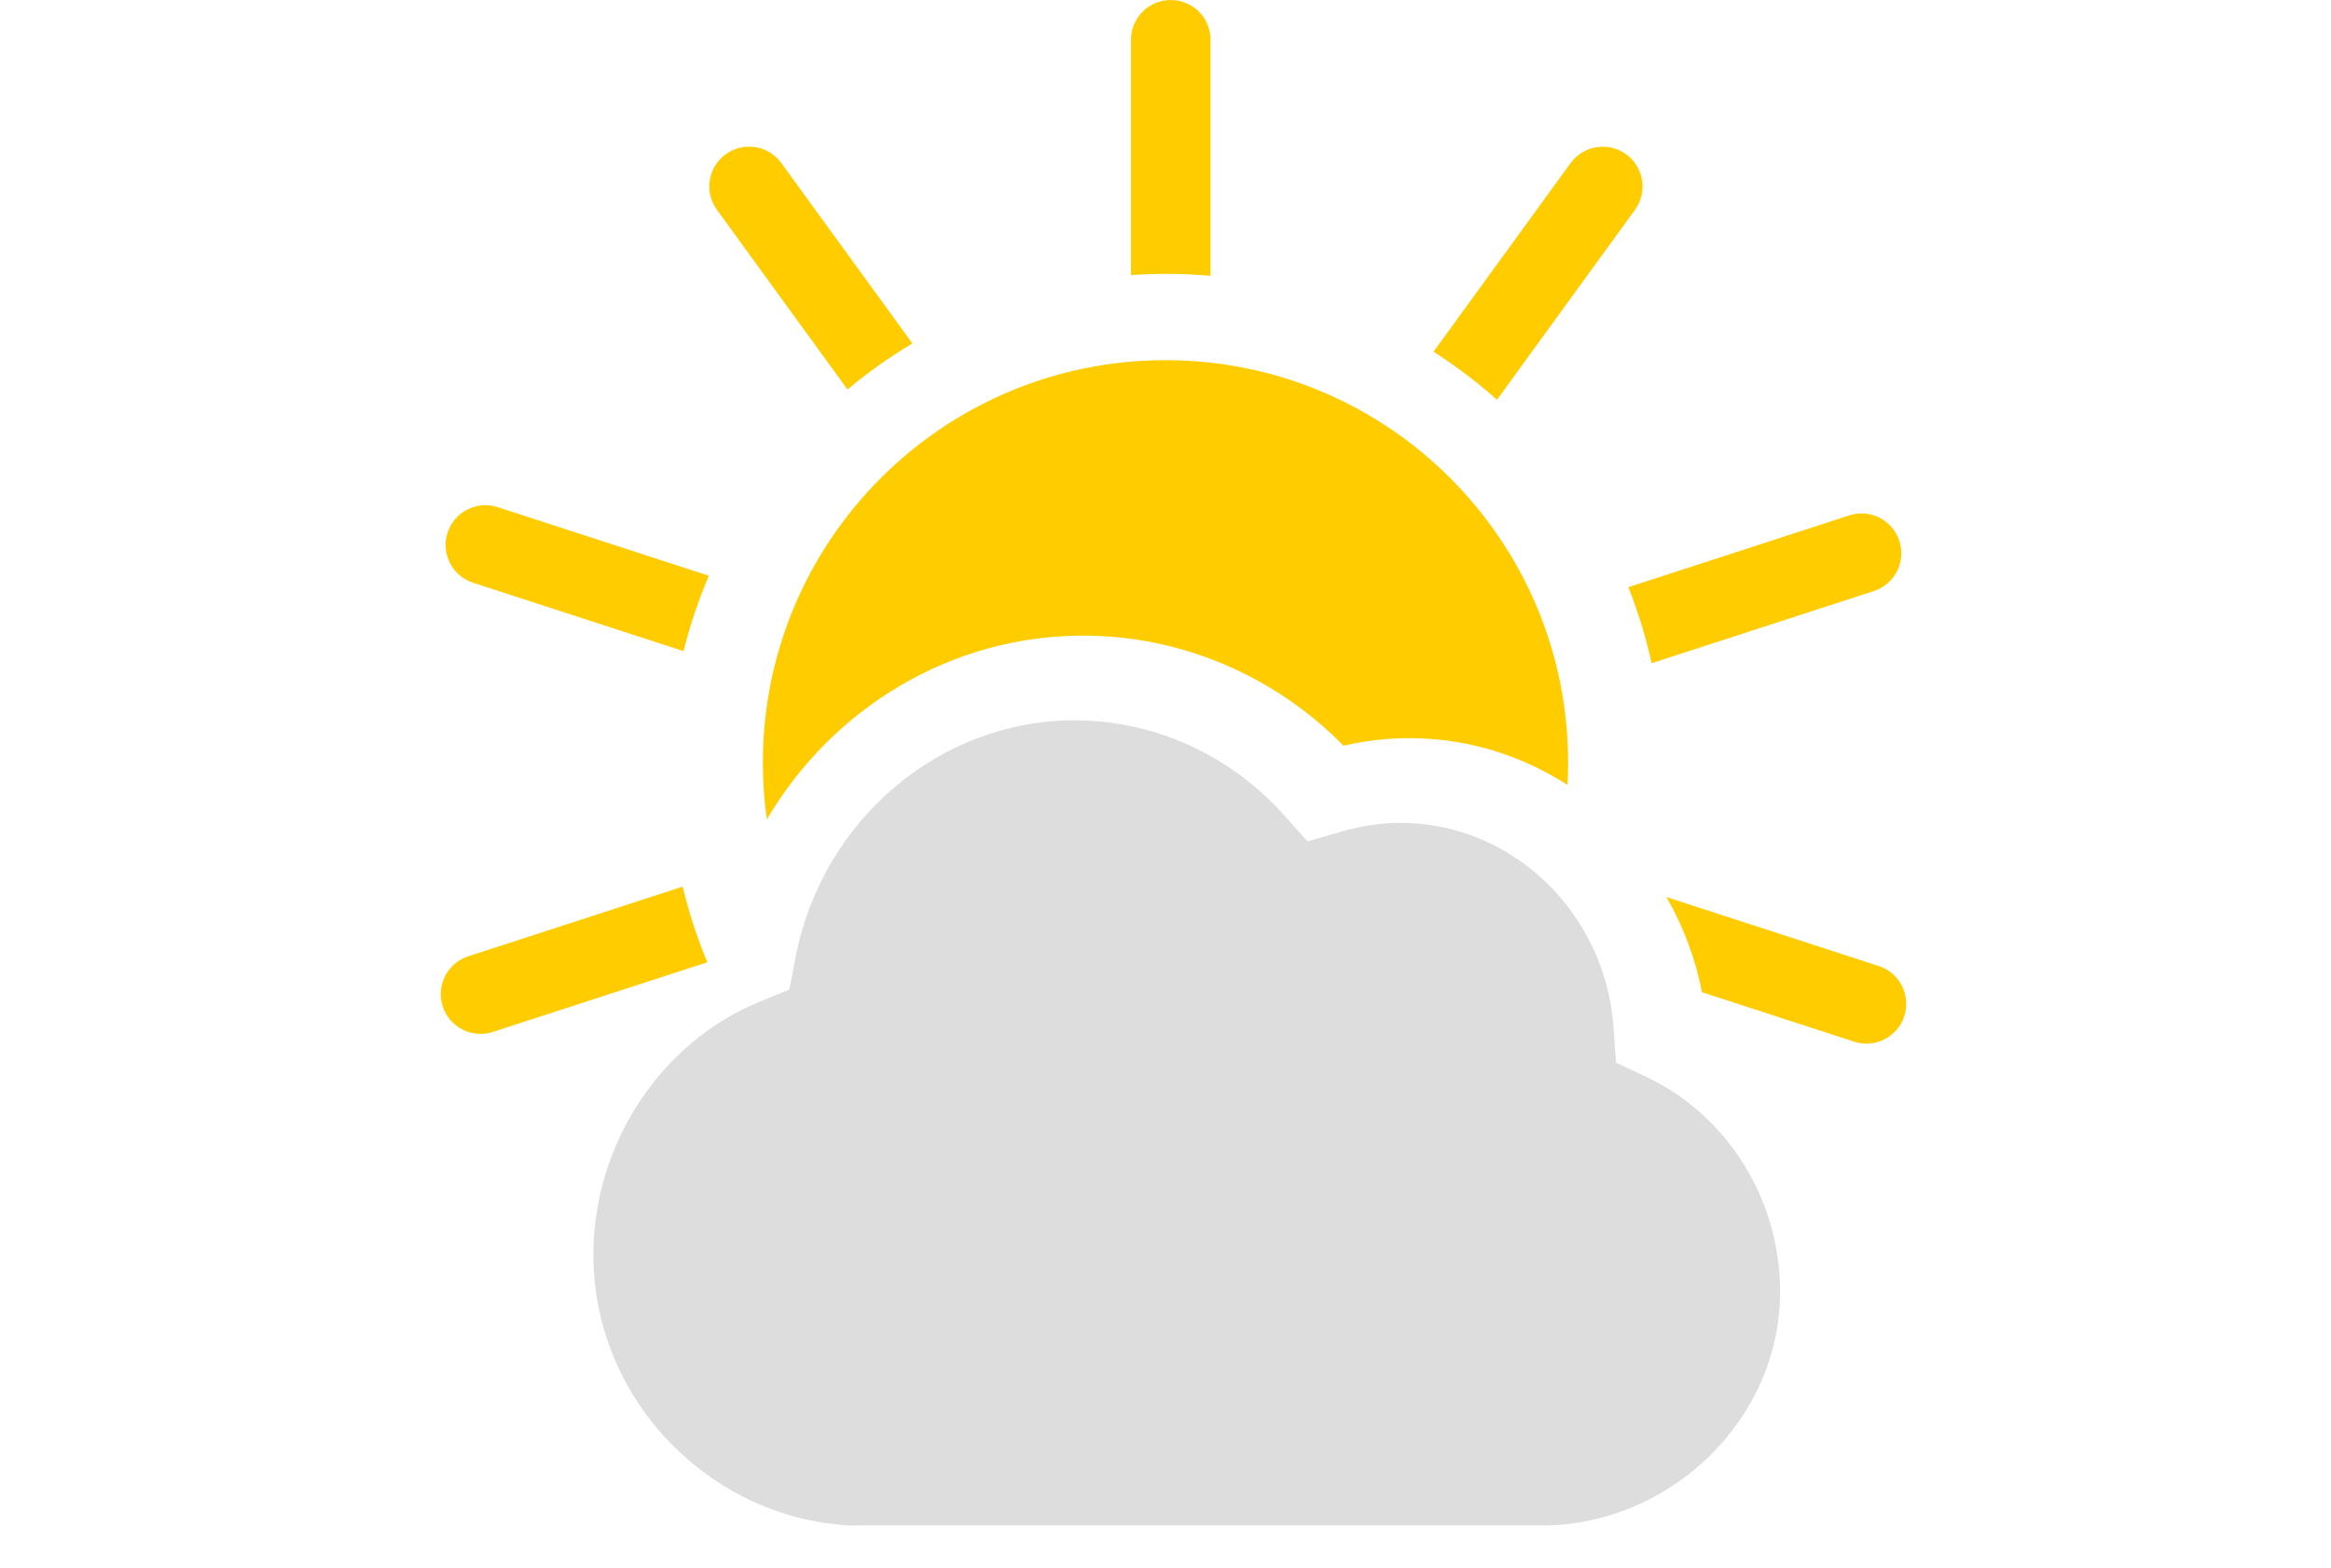
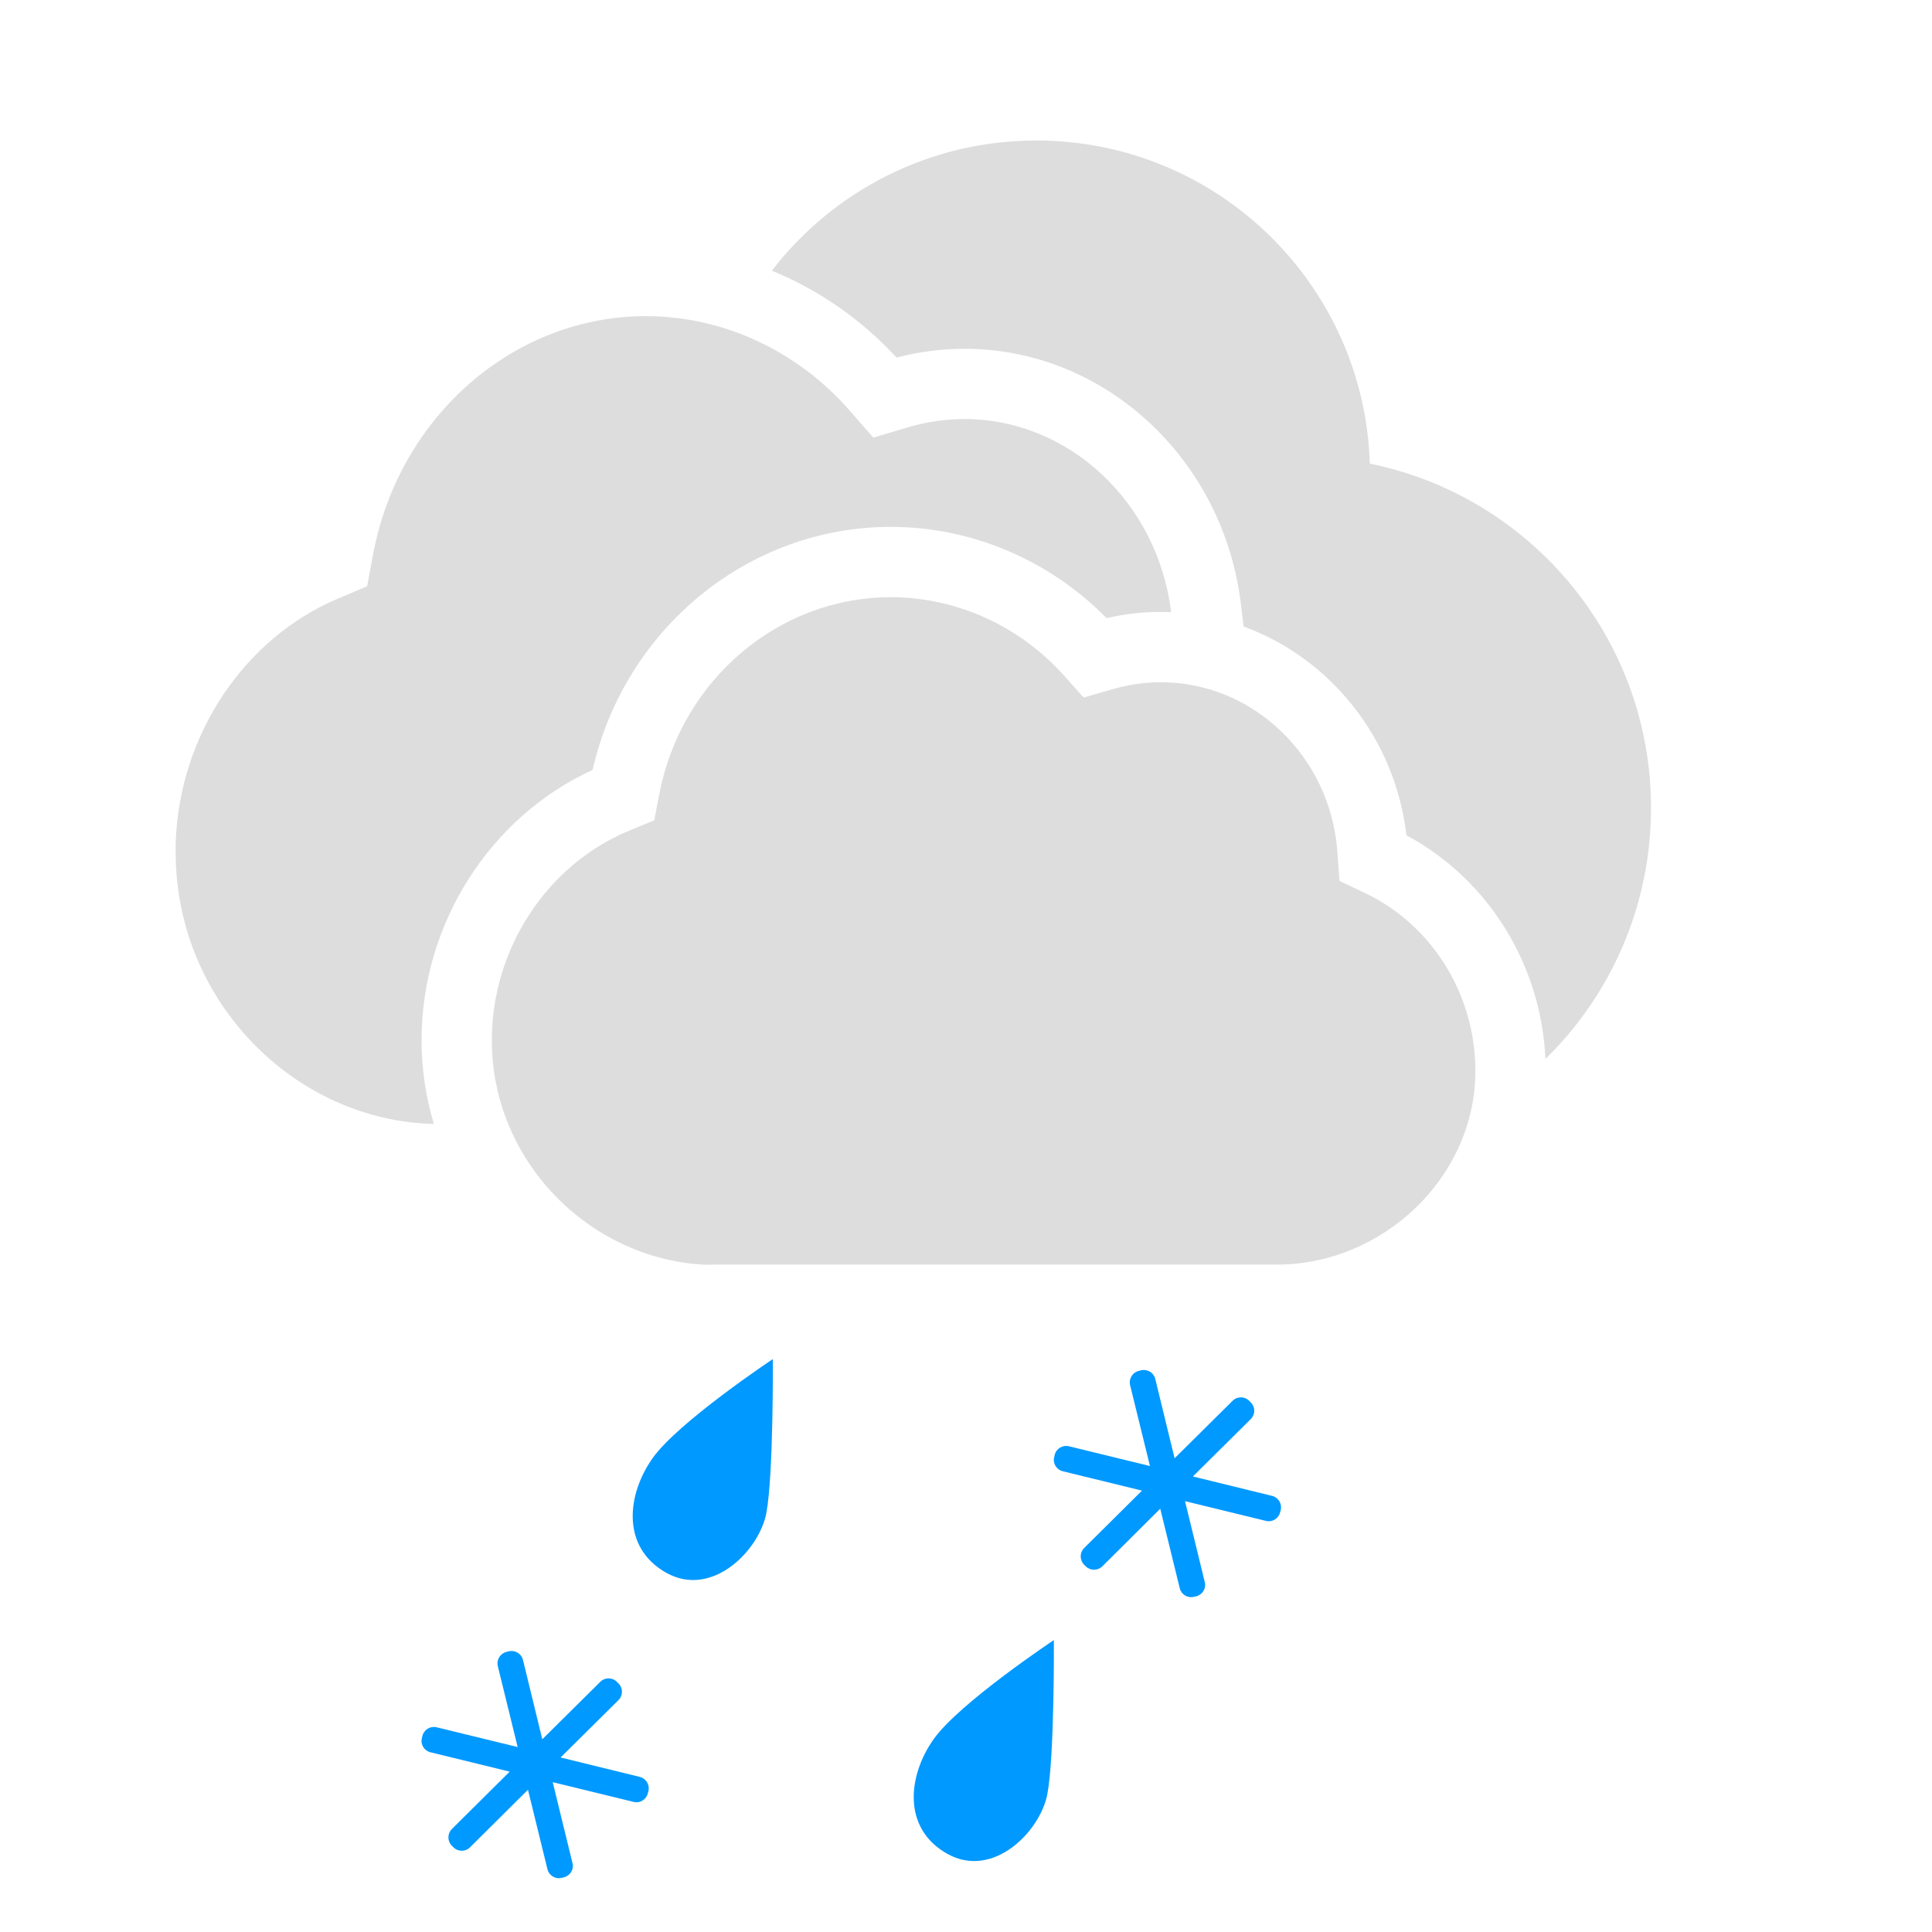
- <svg xmlns="http://www.w3.org/2000/svg" height="37" viewbox="0 0 55 37" width="55">
+ <svg xmlns="http://www.w3.org/2000/svg" height="55" viewbox="0 0 55 55" width="55">
  <g fill="none" fill-rule="evenodd">
-     <g fill="#fc0" transform="translate(10)">
-       <path d="m16.686 6.492v-5.554c0-.518.42-.938.938-.938.518 0 .938.42.938.938v5.571c-.344-.03-.692-.046-1.044-.046-.28 0-.558.01-.833.029zm7.138 1.808 3.234-4.451c.305-.419.892-.512 1.311-.208s.512.892.208 1.311l-3.256 4.482c-.467-.416-.967-.795-1.496-1.134zm4.597 5.557 5.213-1.694c.493-.16 1.022.11 1.182.603.16.493-.11 1.022-.603 1.182l-5.242 1.703c-.136-.618-.322-1.217-.551-1.794zm.898 7.313 5.01 1.628c.493.16.763.69.603 1.182-.16.493-.69.763-1.182.603l-3.592-1.167c-.156-.805-.444-1.562-.838-2.246zm-22.631 1.539-5.06 1.644c-.493.16-1.022-.11-1.182-.603s.11-1.022.603-1.182l5.059-1.644c.147.615.342 1.211.581 1.785zm-.558-7.342-4.967-1.614c-.493-.16-.763-.69-.603-1.182.16-.493.69-.763 1.182-.603l4.983 1.619c-.244.571-.444 1.166-.596 1.78zm3.866-6.176-3.08-4.24c-.305-.419-.212-1.006.208-1.311s1.006-.212 1.311.208l3.093 4.257c-.54.321-1.052.685-1.531 1.086z" fill-rule="nonzero" />
-       <path d="m8.093 19.336c-.061-.436-.093-.882-.093-1.336 0-5.247 4.253-9.5 9.5-9.5s9.5 4.253 9.5 9.5c0 .176-.005.351-.014.525-1.085-.7-2.366-1.105-3.733-1.105-.519 0-1.039.06-1.553.178-1.625-1.655-3.84-2.598-6.143-2.598-3.122 0-5.921 1.716-7.463 4.336z" />
+     <path d="m47.001 23c0 2.801-1.152 5.333-3.007 7.148-.116-2.681-1.625-5.12-3.956-6.369-.318-2.761-2.167-5.042-4.635-5.944l-.079-.65c-.496-4.101-3.86-7.256-7.868-7.256-.646 0-1.295.084-1.934.25-1.004-1.091-2.22-1.931-3.55-2.473 1.737-2.254 4.464-3.706 7.529-3.706 5.146 0 9.336 4.092 9.495 9.199 4.567.925 8.005 4.961 8.005 9.801zm-42 1.27c0-.087-.003-.184 0-.27.098-3.059 1.936-5.829 4.629-6.963l.821-.347.172-.919c.739-3.924 4.005-6.771 7.762-6.771 2.195 0 4.309.979 5.802 2.687l.674.771.954-.284c.544-.162 1.096-.245 1.641-.245 2.983 0 5.507 2.388 5.883 5.496-.095-.004-.19-.006-.285-.006-.519 0-1.039.06-1.553.178-1.625-1.655-3.84-2.598-6.143-2.598-4.06 0-7.573 2.901-8.488 6.919-2.938 1.347-4.869 4.391-4.869 7.696 0 .827.123 1.627.35 2.383-3.965-.093-7.35-3.496-7.35-7.728zm33.131.808.738.351c1.903.907 3.131 2.89 3.131 5.053 0 3.068-2.676 5.518-5.635 5.518h-.365-15.623c-.168.005-.294.005-.377 0-3.262-.198-6-2.971-6-6.385 0-2.611 1.578-5.012 3.927-5.975l.697-.287.146-.759c.627-3.242 3.399-5.593 6.586-5.593 1.862 0 3.656.809 4.923 2.22l.571.637.809-.234c.462-.134.93-.202 1.392-.202 2.621 0 4.825 2.117 5.019 4.819z" fill="#ddd" />
+     <g fill="#09f">
+       <path d="m4.818 4.067c-.205 1.079-1.55 2.434-2.847 1.709s-1.124-2.235-.392-3.266 3.422-2.82 3.422-2.82.021 3.297-.184 4.376z" transform="translate(17 39)" />
+       <path d="m4.818 4.067c-.205 1.079-1.55 2.434-2.847 1.709s-1.124-2.235-.392-3.266 3.422-2.82 3.422-2.82.021 3.297-.184 4.376z" transform="translate(25 47)" />
+       <path d="m4.959 4.032 1.65-1.636c.128-.13.131-.34 0-.47l-.048-.047c-.128-.132-.34-.132-.47-.003l-1.653 1.638-.55-2.26c-.043-.178-.225-.288-.405-.244l-.064.016c-.178.042-.291.227-.248.403l.566 2.306-2.307-.563c-.177-.043-.36.065-.405.245l-.014.064c-.047.181.067.361.245.403l2.254.551-1.647 1.634c-.13.131-.13.342-.003.473l.048.047c.131.131.34.131.471.003l1.651-1.642.555 2.264c.043.178.225.289.402.244l.064-.014c.181-.045.293-.225.247-.403l-.563-2.306 2.305.562c.177.045.359-.067.402-.244l.017-.064c.045-.177-.067-.36-.244-.404z" transform="translate(29 38)" />
+       <path d="m4.959 4.032 1.65-1.636c.128-.13.131-.34 0-.47l-.048-.047c-.128-.132-.34-.132-.47-.003l-1.653 1.638-.55-2.26c-.043-.178-.225-.288-.405-.244l-.064.016c-.178.042-.291.227-.248.403l.566 2.306-2.307-.563c-.177-.043-.36.065-.405.245l-.014.064c-.047.181.067.361.245.403l2.254.551-1.647 1.634c-.13.131-.13.342-.003.473l.048.047c.131.131.34.131.471.003l1.651-1.642.555 2.264c.043.178.225.289.402.244l.064-.014c.181-.045.293-.225.247-.403l-.563-2.306 2.305.562c.177.045.359-.067.402-.244l.017-.064c.045-.177-.067-.36-.244-.404z" transform="translate(11 46)" />
    </g>
-     <path d="m38.131 25.078-.06-.839c-.193-2.702-2.397-4.819-5.019-4.819-.462 0-.931.068-1.392.202l-.809.234-.571-.637c-1.267-1.411-3.061-2.22-4.923-2.22-3.188 0-5.959 2.352-6.586 5.593l-.146.759-.697.287c-2.349.963-3.927 3.365-3.927 5.975 0 3.415 2.737 6.188 6 6.385.083.005.208.005.377 0h15.988c.066 0.0.111 0.0.135 0 2.916-.058 5.5-2.488 5.5-5.518 0-2.163-1.228-4.145-3.131-5.053z" fill="#ddd" />
  </g>
</svg>
